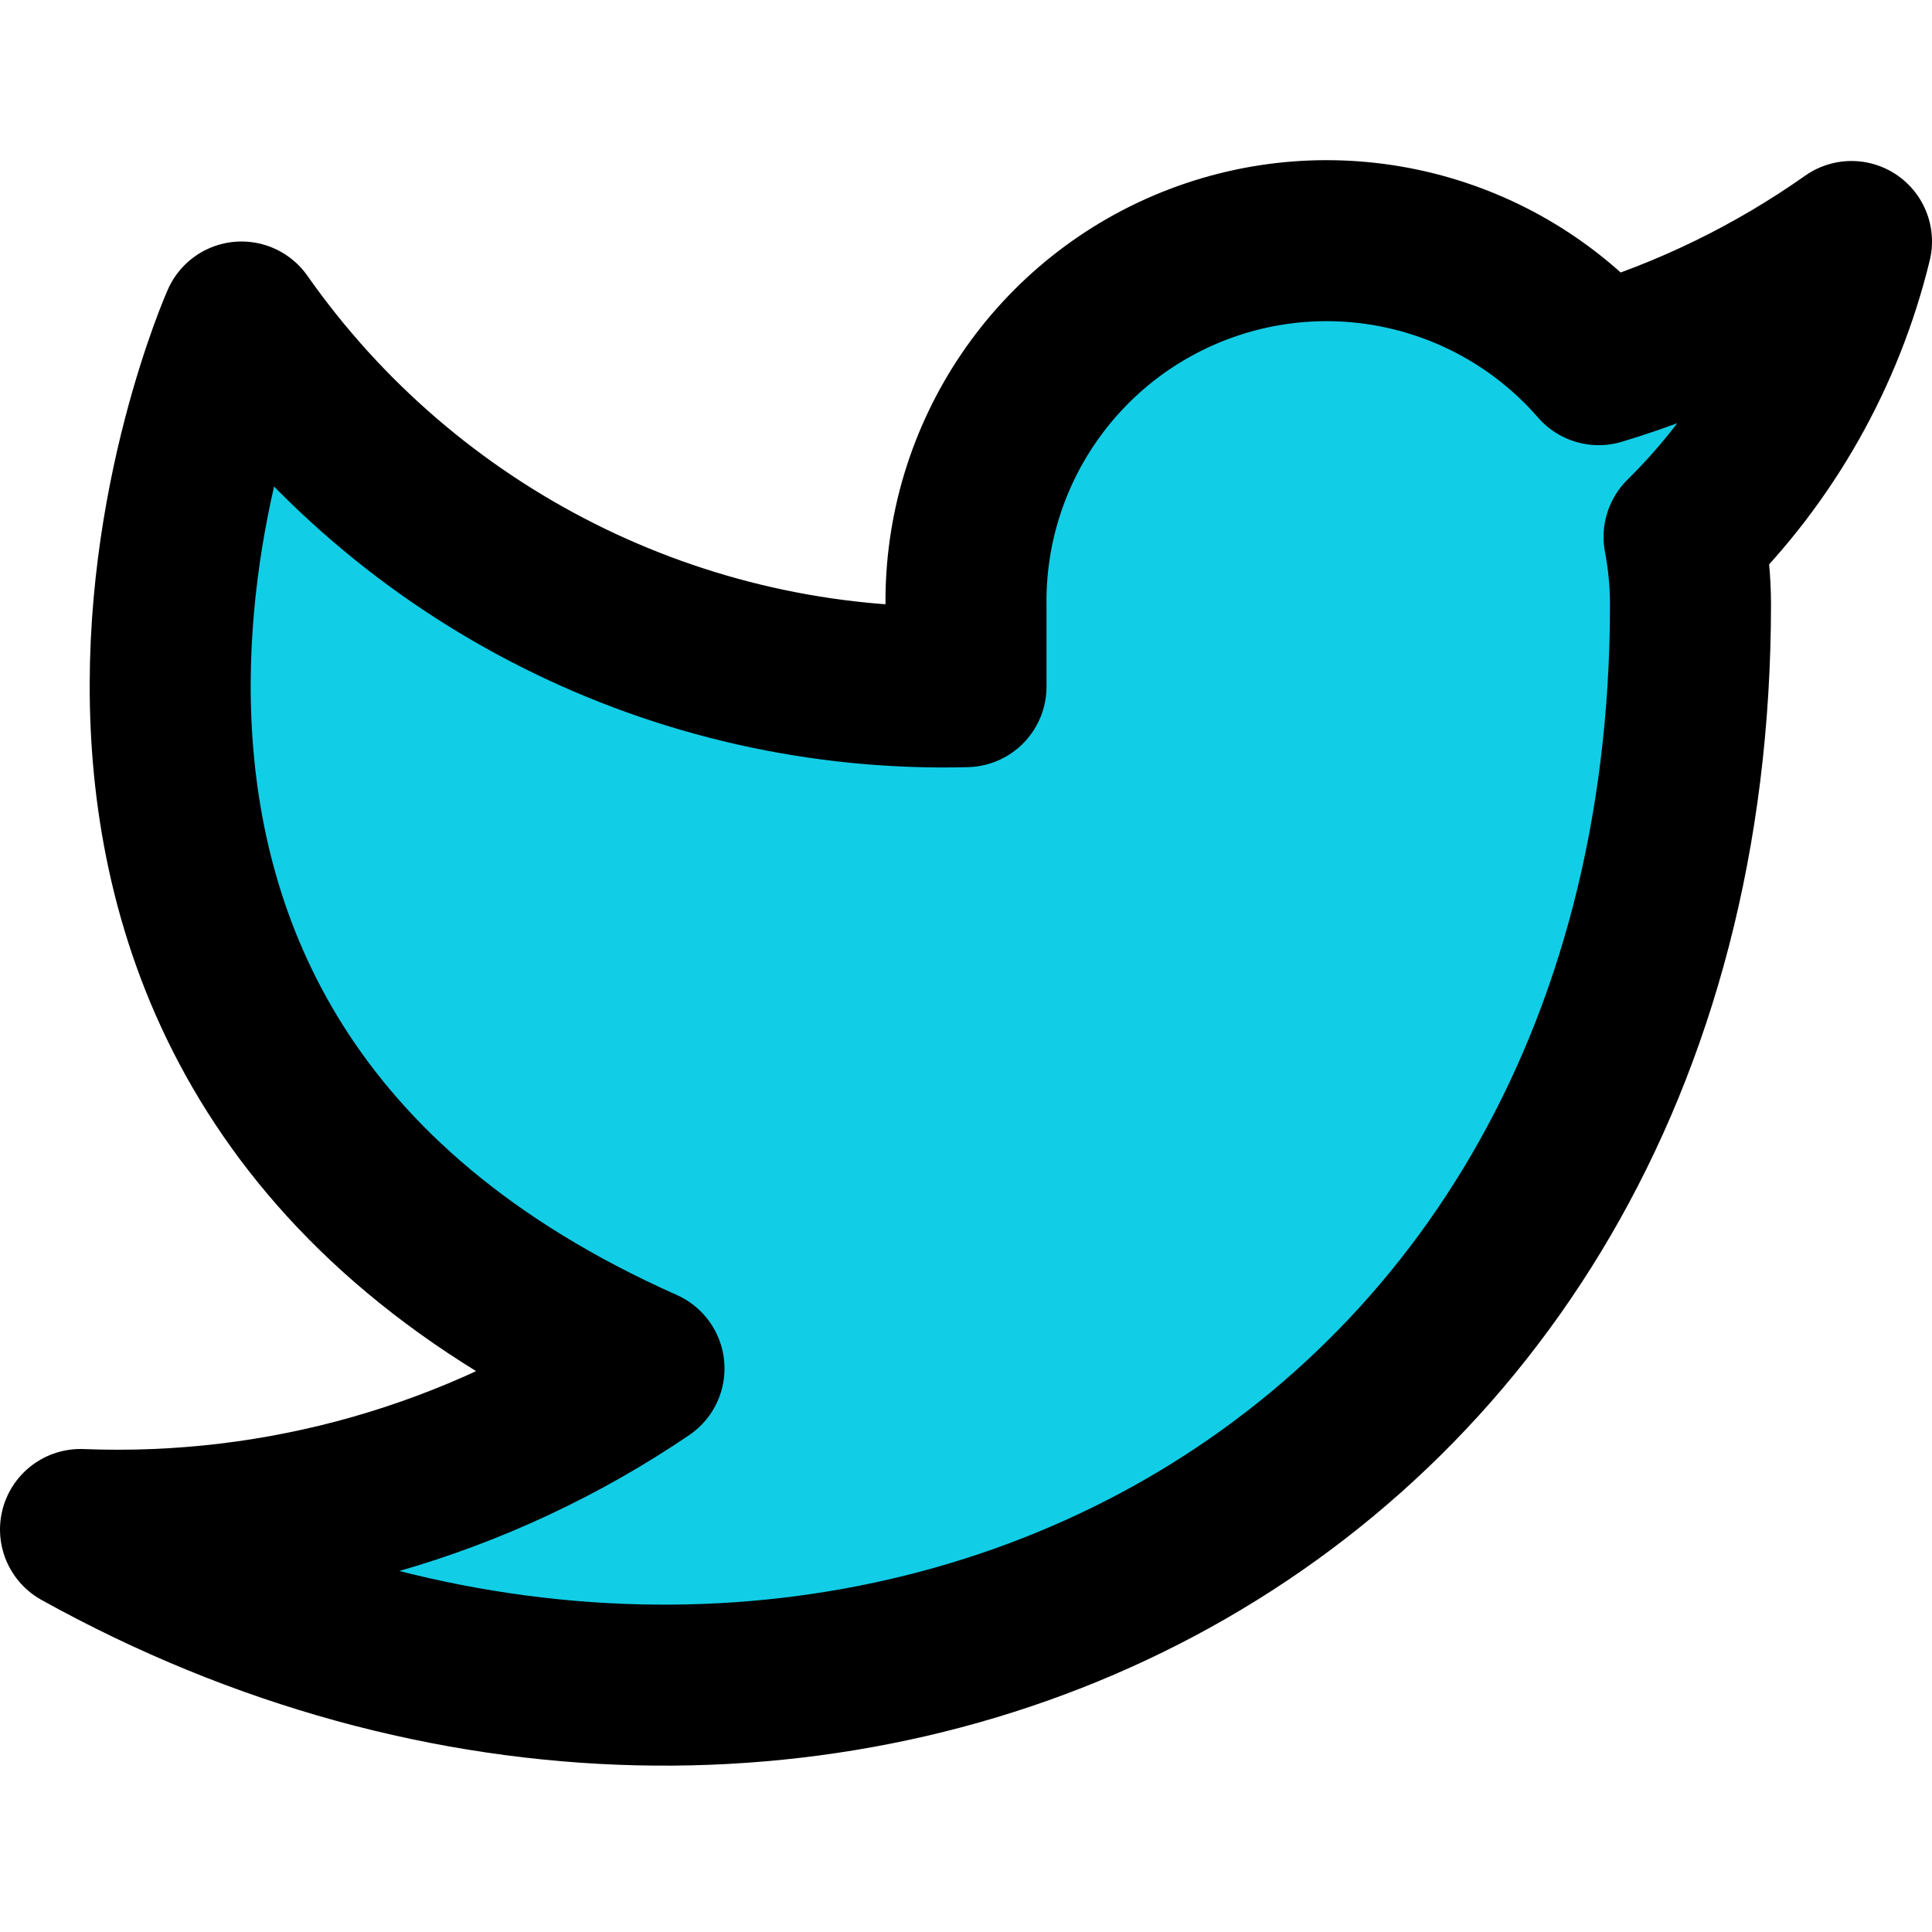
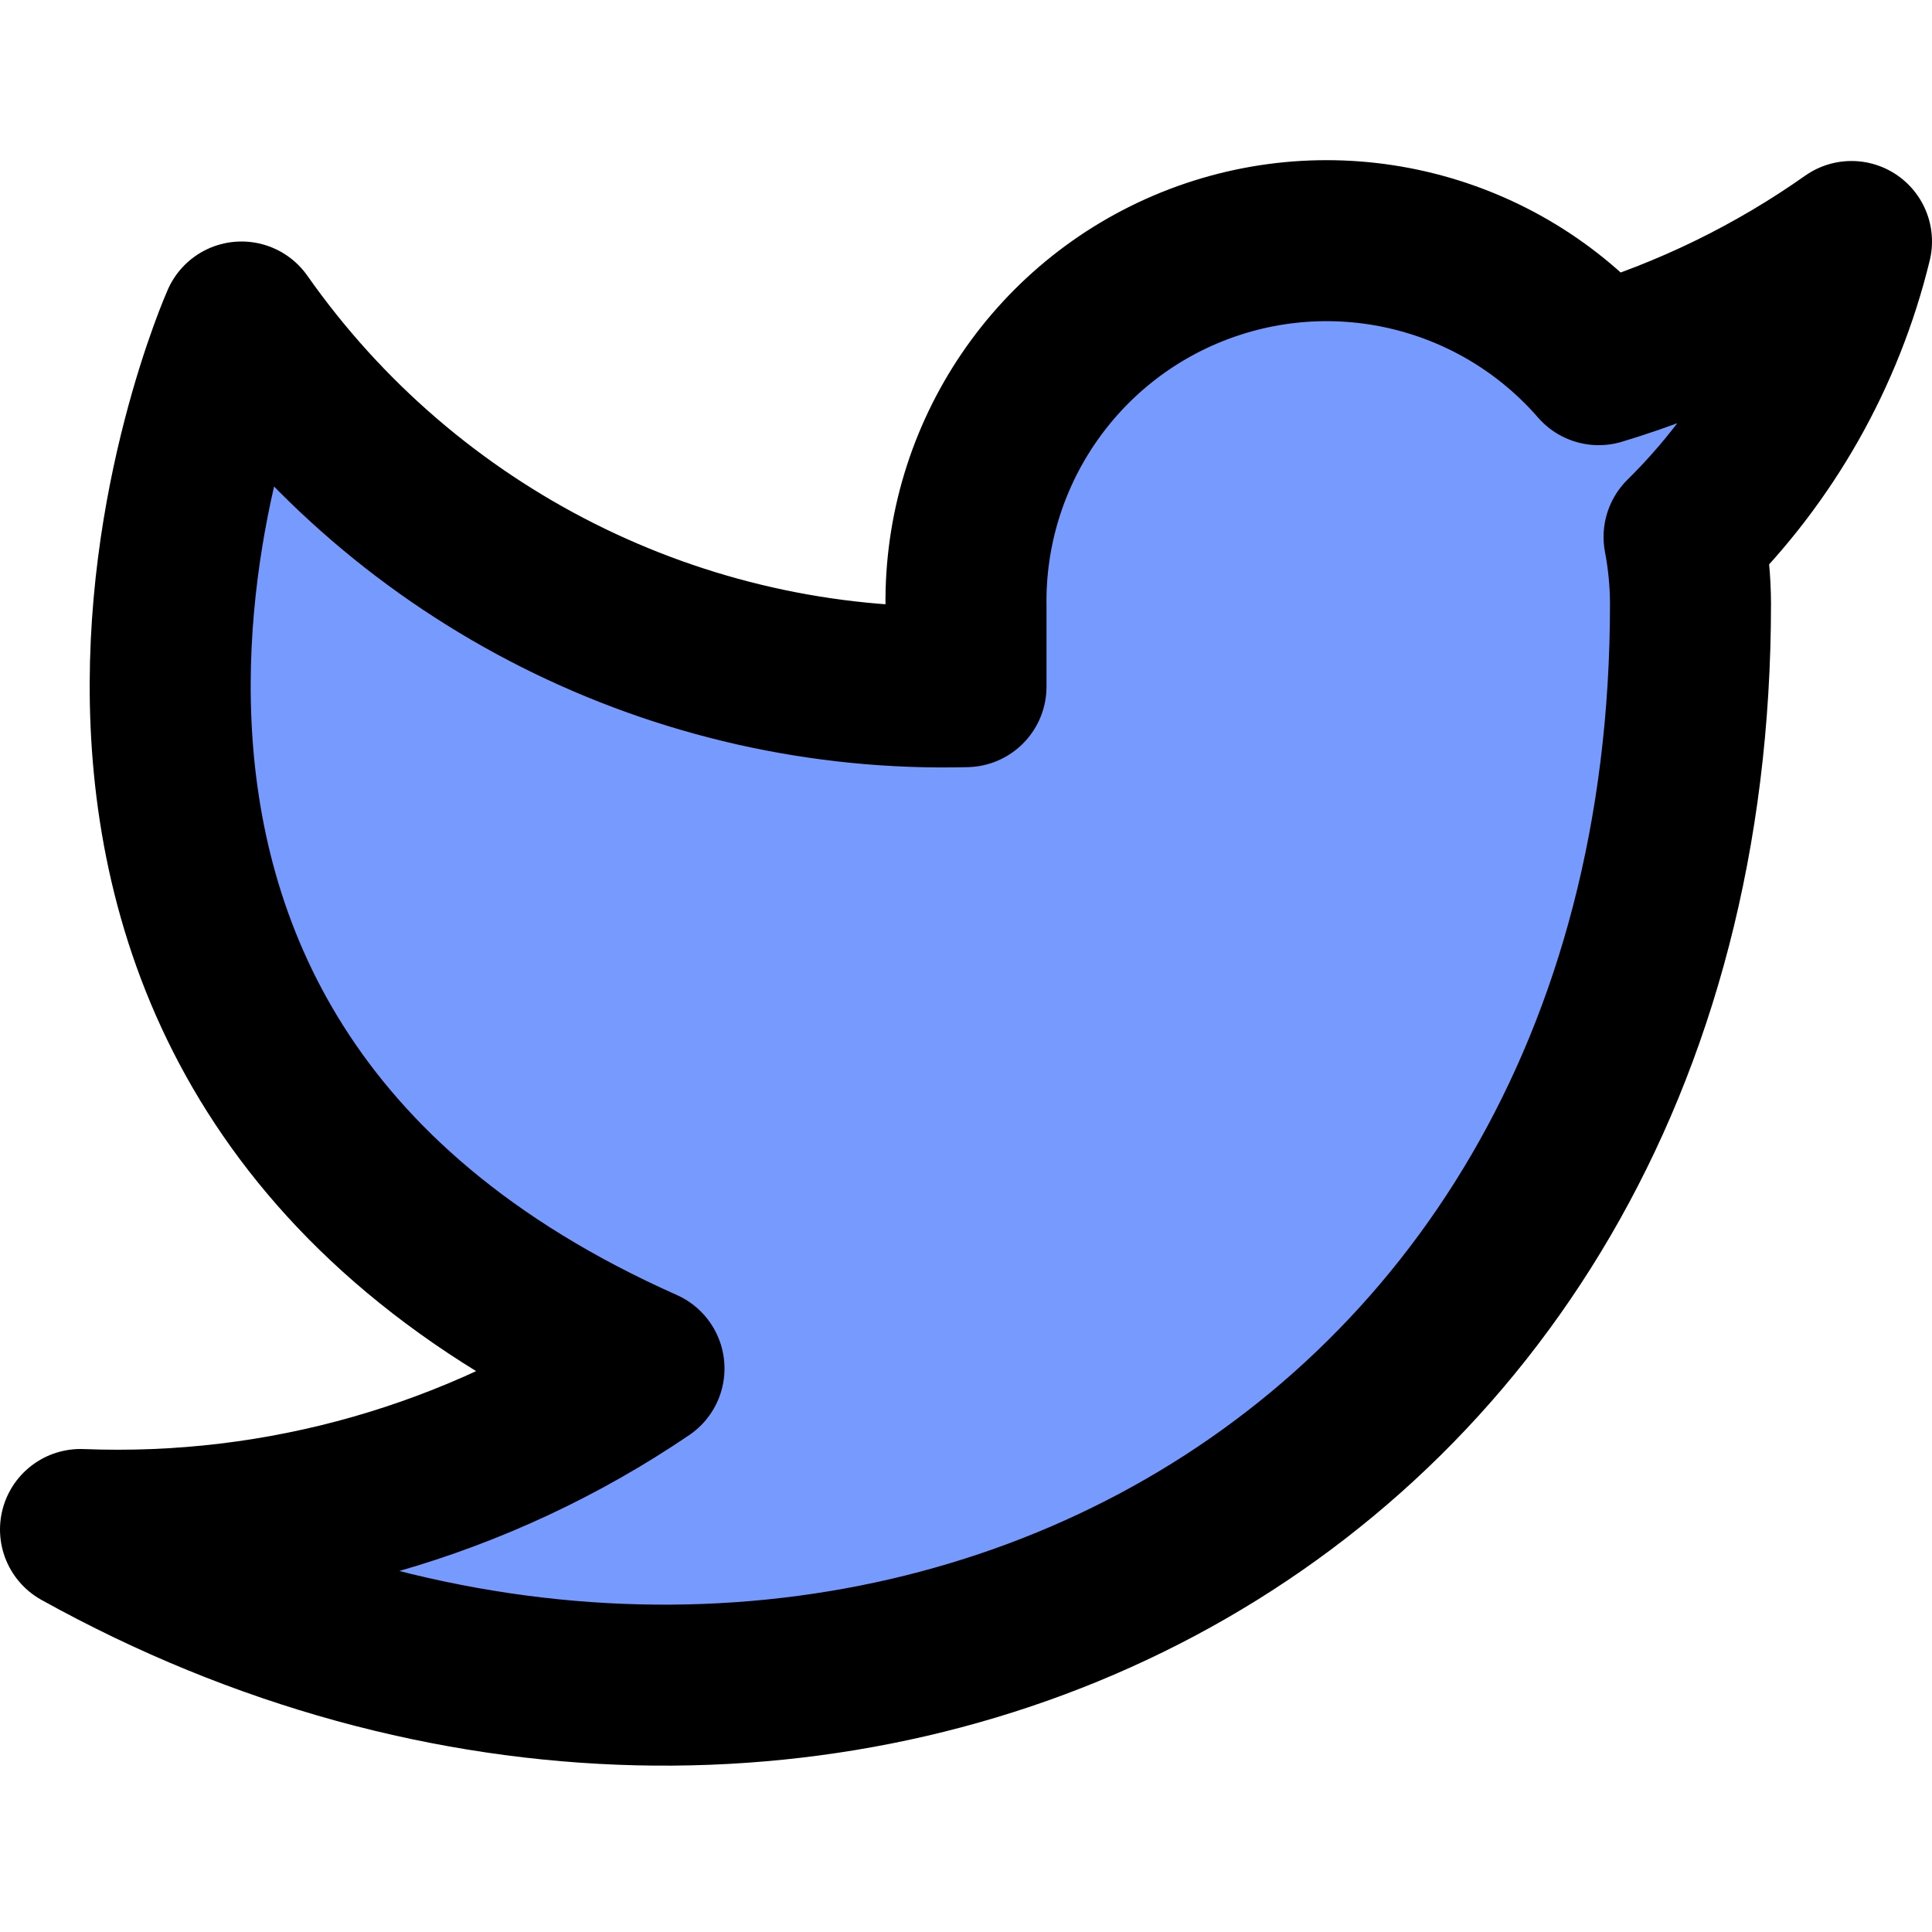
- <svg xmlns="http://www.w3.org/2000/svg" width="24" height="24" viewBox="0 0 24 24" fill="#12cde6" stroke="currentColor" stroke-width="2" stroke-linecap="round" stroke-linejoin="round" class="feather feather-twitter">
+ <svg xmlns="http://www.w3.org/2000/svg" width="24" height="24" viewBox="0 0 24 24" fill="hsl(224, 99%, 73%)" stroke="currentColor" stroke-width="2" stroke-linecap="round" stroke-linejoin="round" class="feather feather-twitter">
  <path d="M23 3a10.9 10.9 0 0 1-3.14 1.53 4.48 4.48 0 0 0-7.86 3v1A10.66 10.66 0 0 1 3 4s-4 9 5 13a11.64 11.64 0 0 1-7 2c9 5 20 0 20-11.5a4.5 4.5 0 0 0-.08-.83A7.72 7.72 0 0 0 23 3z">
  </path>
</svg>
